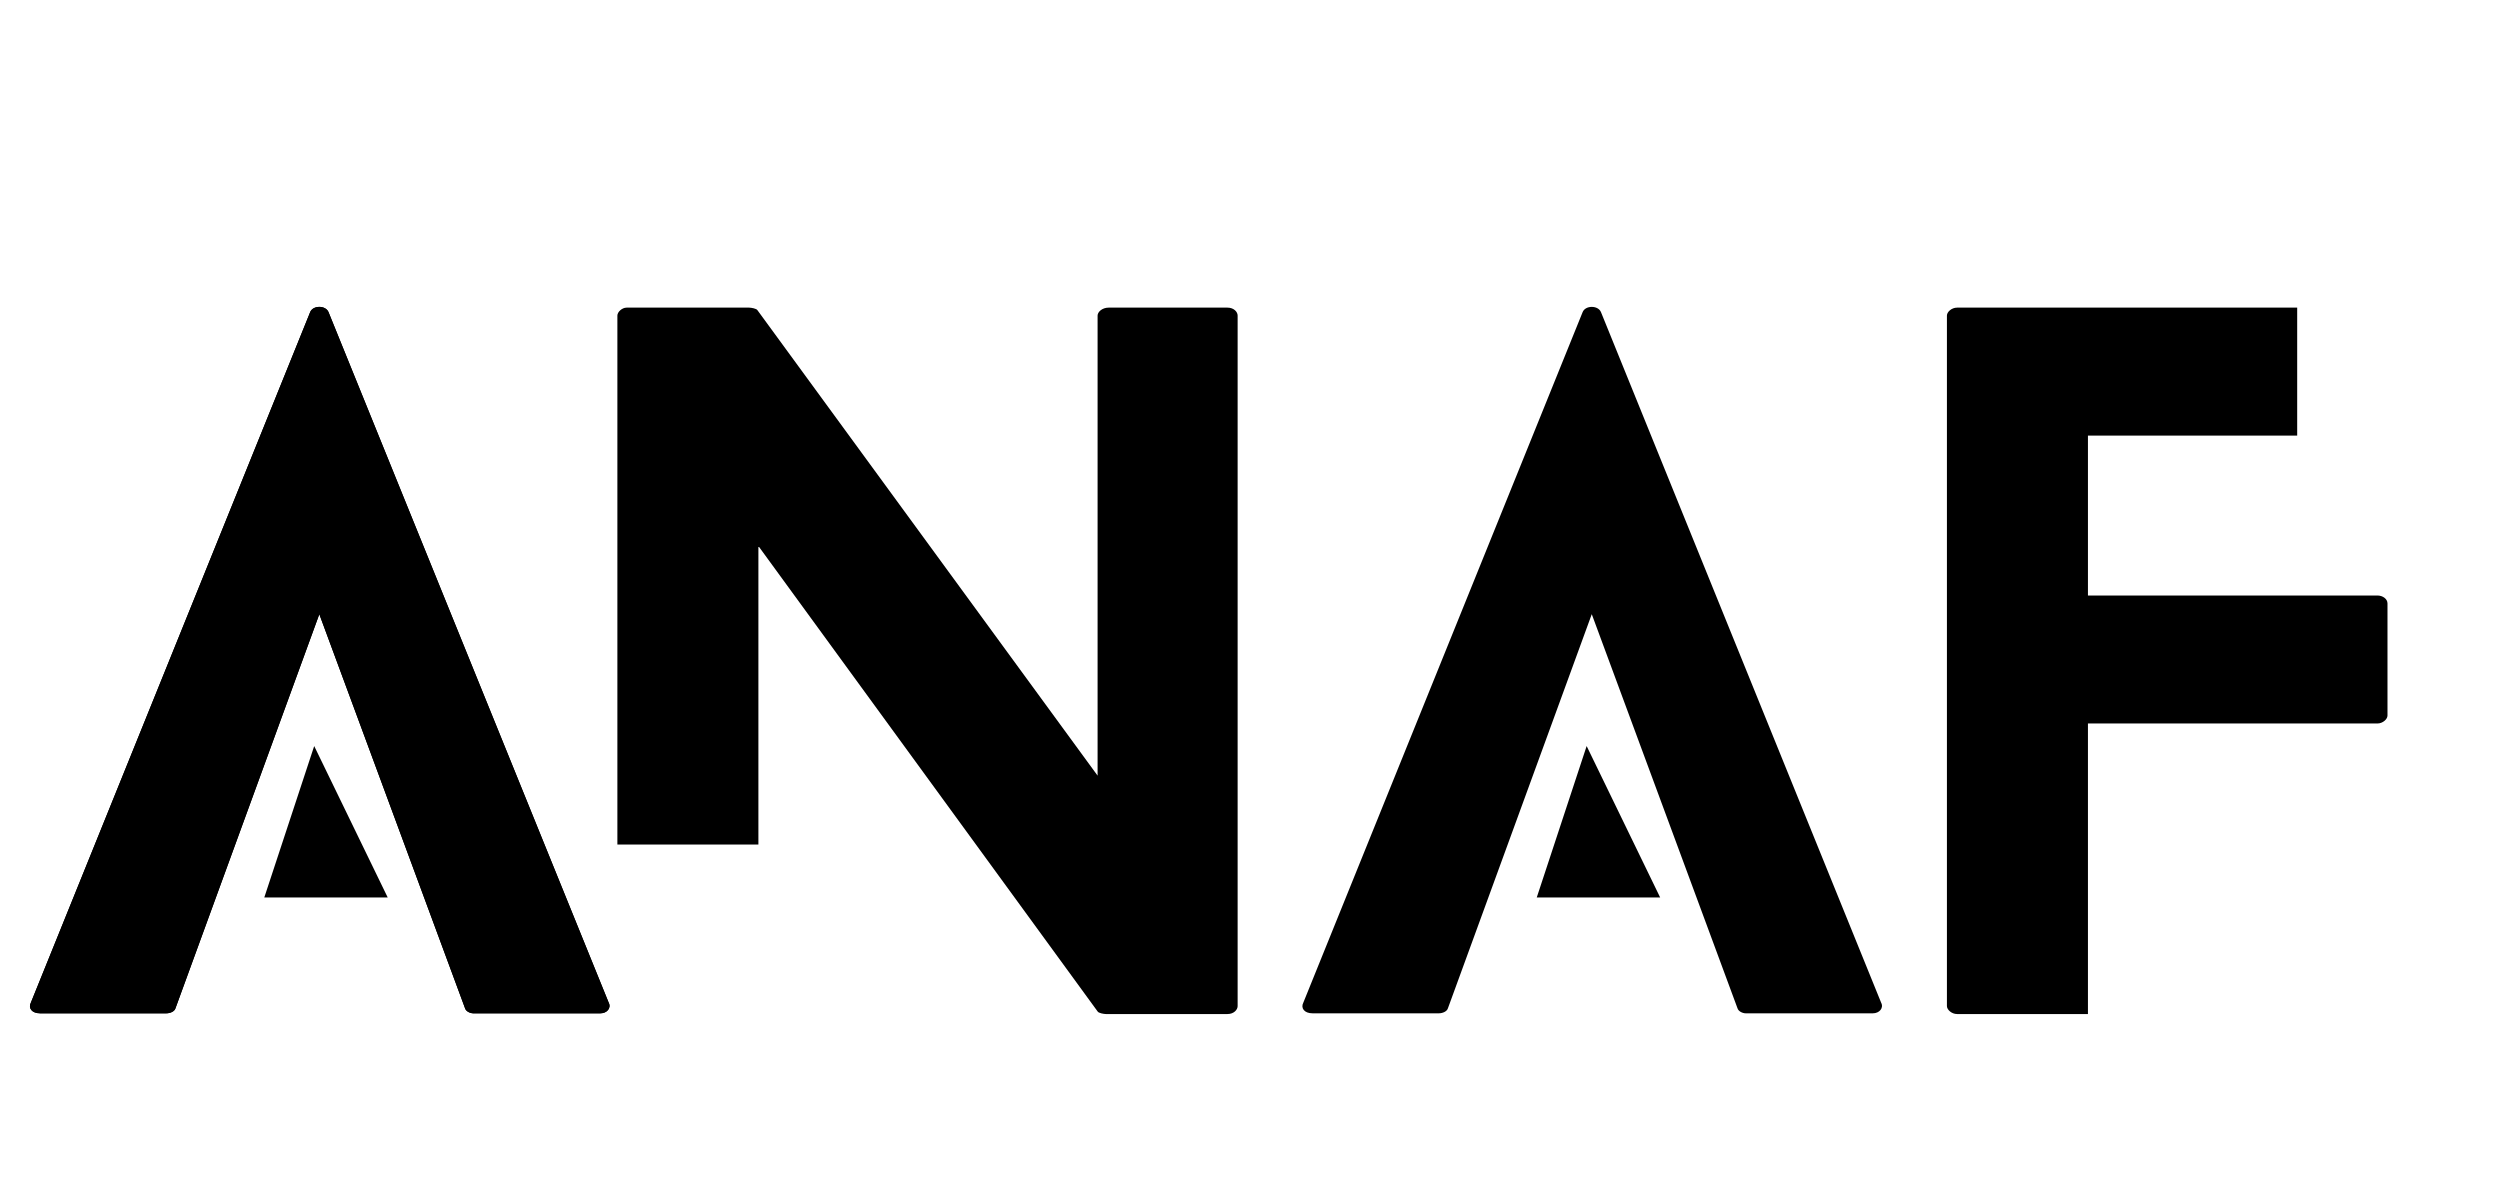
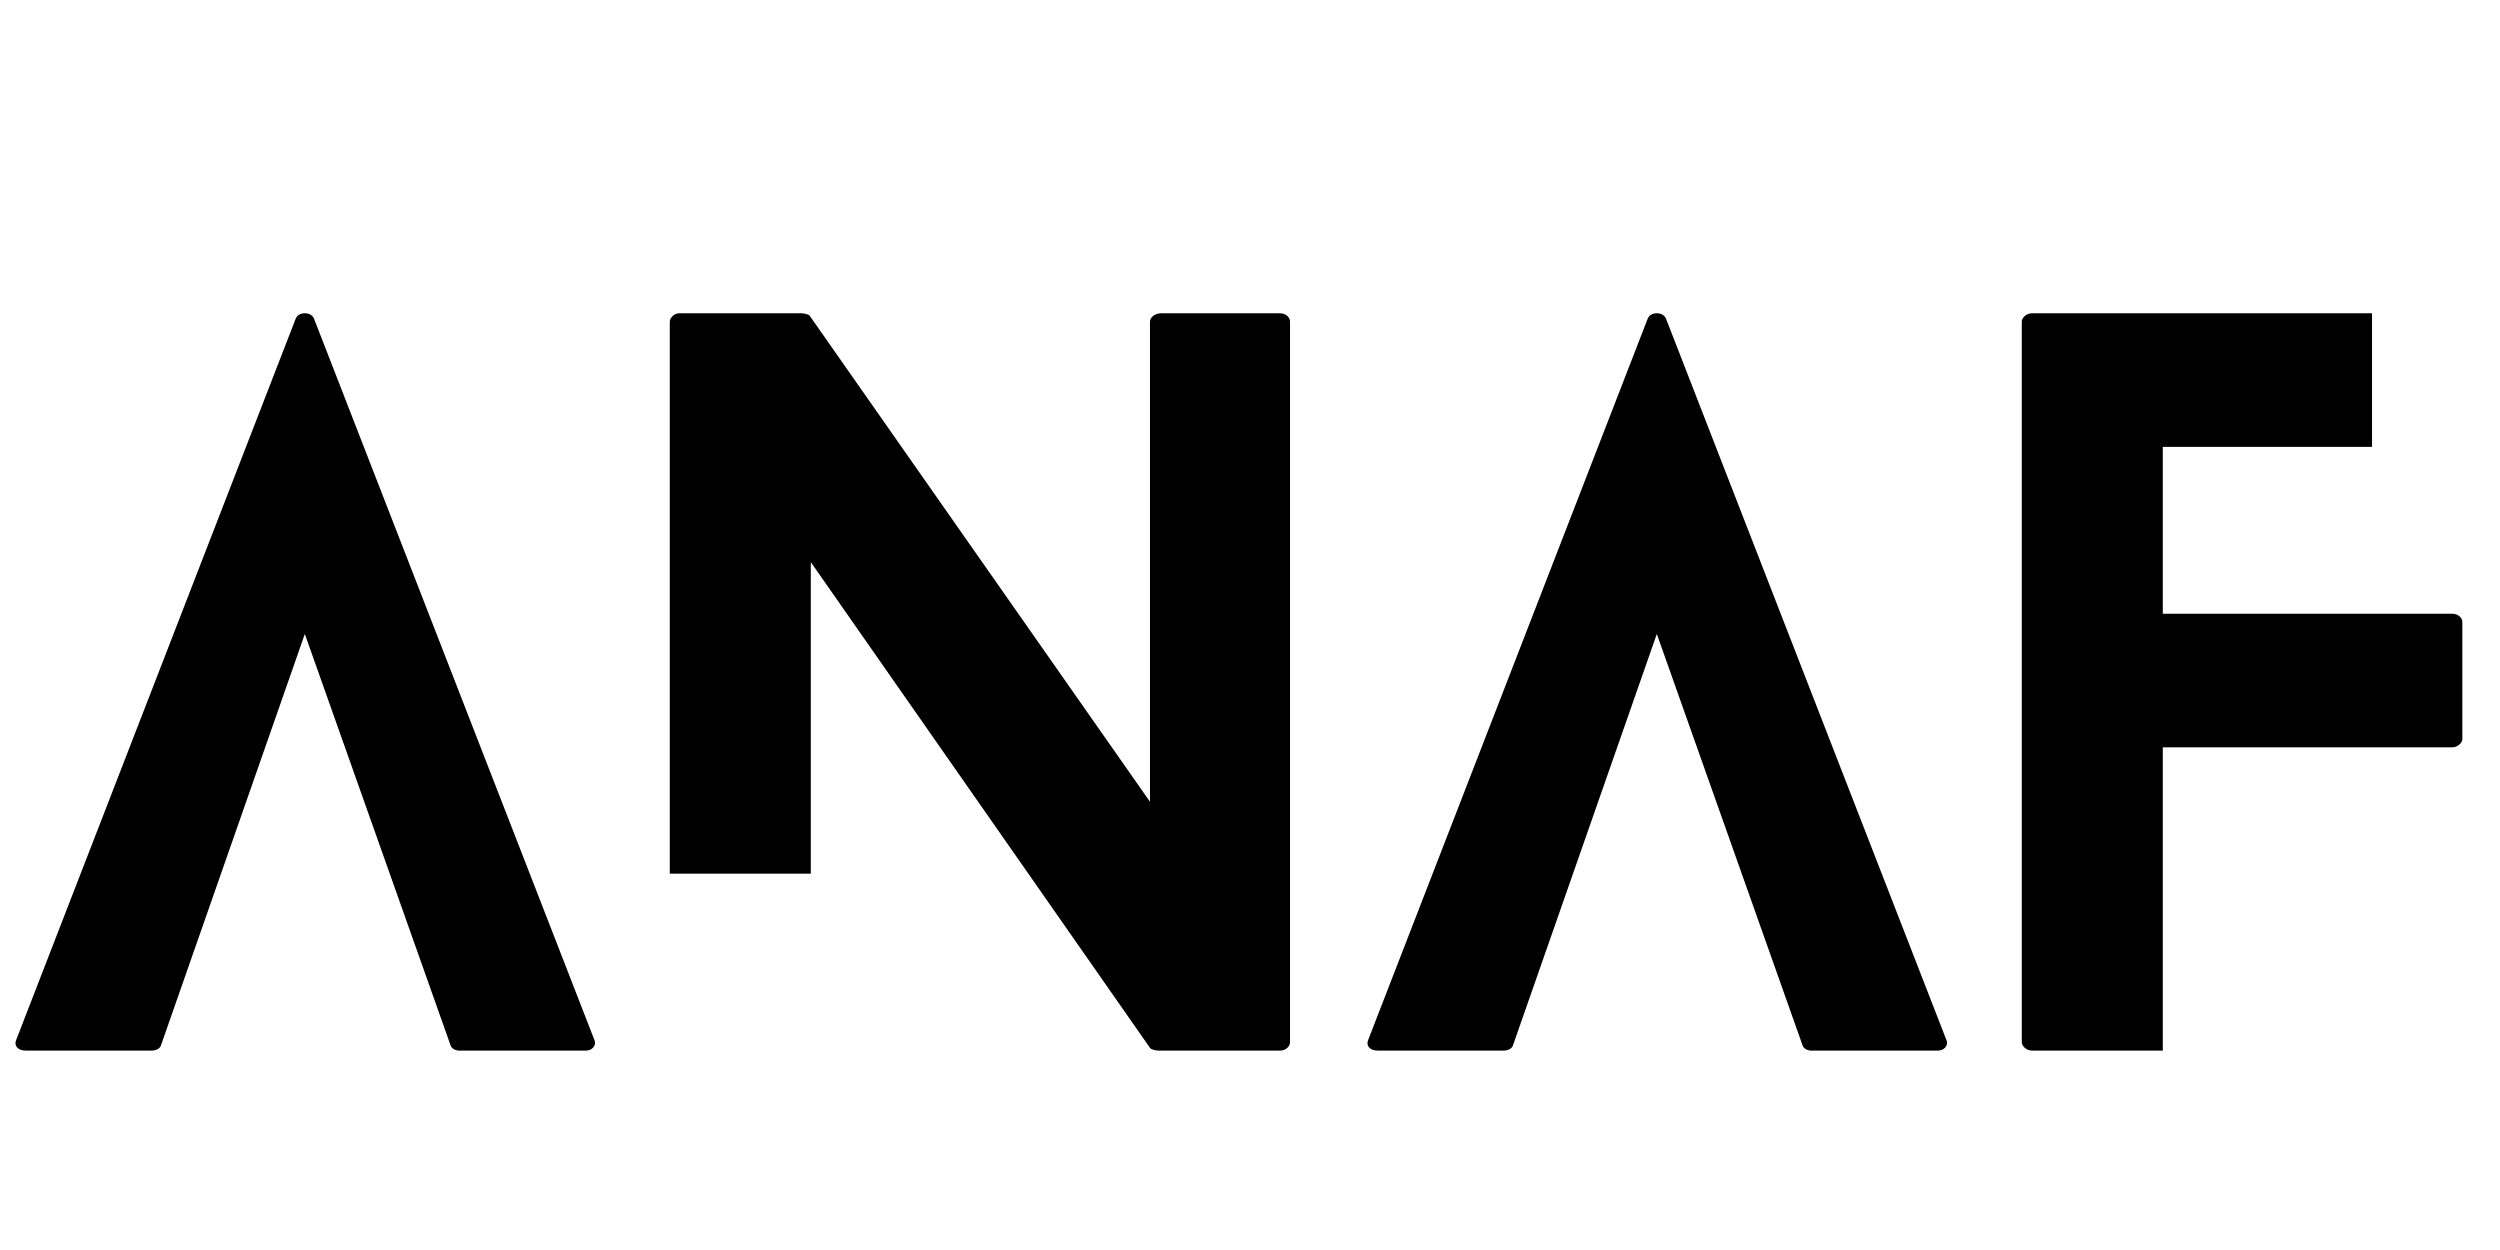
- <svg xmlns="http://www.w3.org/2000/svg" width="334" height="160" viewBox="0 0 334 160" fill="none">
-   <path d="M81.323 133.962L43.895 41.712C43.521 40.763 41.799 40.763 41.434 41.712L4.12 133.962C3.754 134.671 4.242 135.379 5.355 135.379H22.22C22.716 135.379 23.333 135.146 23.455 134.671L42.66 82.054L62.117 134.671C62.239 135.146 62.857 135.379 63.222 135.379H80.218C81.079 135.379 81.697 134.671 81.323 133.962Z" fill="black" />
-   <path d="M36 119.404L42.065 101L51 119.404H36Z" fill="black" stroke="black" />
-   <path d="M81.323 133.962L43.895 41.712C43.521 40.763 41.799 40.763 41.434 41.712L4.12 133.962C3.754 134.671 4.242 135.379 5.355 135.379H22.22C22.716 135.379 23.333 135.146 23.455 134.671L42.66 82.054L62.117 134.671C62.239 135.146 62.857 135.379 63.222 135.379H80.218C81.079 135.379 81.697 134.671 81.323 133.962Z" fill="black" />
-   <path d="M206 119.404L212.065 101L221 119.404H206Z" fill="black" stroke="black" />
-   <path d="M251.322 133.962L213.895 41.712C213.521 40.763 211.799 40.763 211.434 41.712L174.12 133.962C173.754 134.671 174.242 135.379 175.355 135.379H192.22C192.716 135.379 193.333 135.146 193.455 134.671L212.66 82.054L232.117 134.671C232.239 135.146 232.857 135.379 233.222 135.379H250.218C251.079 135.379 251.696 134.671 251.322 133.962Z" fill="black" />
-   <path d="M163.999 41.1H148.108C147.247 41.1 146.638 41.684 146.638 42.159V103.625L101.2 41.45C101.078 41.217 100.339 41.1 100.087 41.1H83.717C83.1 41.1 82.482 41.684 82.482 42.159V112.825H101.322V72.95L146.638 135.125C146.76 135.359 147.499 135.475 147.743 135.475H163.999C164.86 135.475 165.347 134.884 165.347 134.417V42.159C165.347 41.684 164.86 41.1 163.999 41.1Z" fill="black" />
-   <path d="M317.611 79.559H278.949V58.2H306.904V41.1H261.466C260.726 41.1 260.109 41.684 260.109 42.159V134.417C260.109 134.884 260.726 135.475 261.466 135.475H278.949V96.659H317.611C318.35 96.659 318.968 96.075 318.968 95.6V80.617C318.968 80.025 318.35 79.559 317.611 79.559Z" fill="black" />
+ <svg xmlns="http://www.w3.org/2000/svg" width="200" zoomAndPan="magnify" viewBox="0 0 150 75" height="100" preserveAspectRatio="xMidYMid meet" version="1.0">
+   <defs>
+     <g />
+   </defs>
+   <g fill="#000000" fill-opacity="1">
+     <g transform="translate(0.92628, 63.03531)">
+       <g>
+         <path d="M 34.727 -0.664 L 17.918 -43.906 C 17.75 -44.352 16.977 -44.352 16.812 -43.906 L 0.055 -0.664 C -0.109 -0.332 0.109 0 0.609 0 L 8.184 0 C 8.406 0 8.684 -0.109 8.738 -0.332 L 17.363 -24.996 L 26.102 -0.332 C 26.156 -0.109 26.434 0 26.598 0 L 34.23 0 C 34.617 0 34.895 -0.332 34.727 -0.664 Z M 34.727 -0.664 " />
+       </g>
+     </g>
+   </g>
+   <g fill="#000000" fill-opacity="1">
+     <g transform="translate(40.18668, 63.03531)">
+       <g>
+         <path d="M 36.609 -44.238 L 29.473 -44.238 C 29.086 -44.238 28.812 -43.965 28.812 -43.742 L 28.812 -14.93 L 8.406 -44.074 C 8.352 -44.184 8.02 -44.238 7.906 -44.238 L 0.555 -44.238 C 0.277 -44.238 0 -43.965 0 -43.742 L 0 -10.617 L 8.461 -10.617 L 8.461 -29.309 L 28.812 -0.164 C 28.867 -0.055 29.199 0 29.309 0 L 36.609 0 C 36.996 0 37.215 -0.277 37.215 -0.496 L 37.215 -43.742 C 37.215 -43.965 36.996 -44.238 36.609 -44.238 Z M 36.609 -44.238 " />
+       </g>
+     </g>
+   </g>
+   <g fill="#000000" fill-opacity="1">
+     <g transform="translate(82.046, 63.03531)">
+       <g>
+         <path d="M 34.727 -0.664 L 17.918 -43.906 C 17.75 -44.352 16.977 -44.352 16.812 -43.906 L 0.055 -0.664 C -0.109 -0.332 0.109 0 0.609 0 L 8.184 0 C 8.406 0 8.684 -0.109 8.738 -0.332 L 17.363 -24.996 L 26.102 -0.332 C 26.156 -0.109 26.434 0 26.598 0 L 34.23 0 C 34.617 0 34.895 -0.332 34.727 -0.664 Z M 34.727 -0.664 " />
+       </g>
+     </g>
+   </g>
+   <g fill="#000000" fill-opacity="1">
+     <g transform="translate(121.3064, 63.03531)">
+       <g>
+         <path d="M 25.824 -26.211 L 8.461 -26.211 L 8.461 -36.223 L 21.016 -36.223 L 21.016 -44.238 L 0.609 -44.238 C 0.277 -44.238 0 -43.965 0 -43.742 L 0 -0.496 C 0 -0.277 0.277 0 0.609 0 L 8.461 0 L 8.461 -18.195 L 25.824 -18.195 C 26.156 -18.195 26.434 -18.469 26.434 -18.691 L 26.434 -25.715 C 26.434 -25.992 26.156 -26.211 25.824 -26.211 Z M 25.824 -26.211 " />
+       </g>
+     </g>
+   </g>
</svg>
